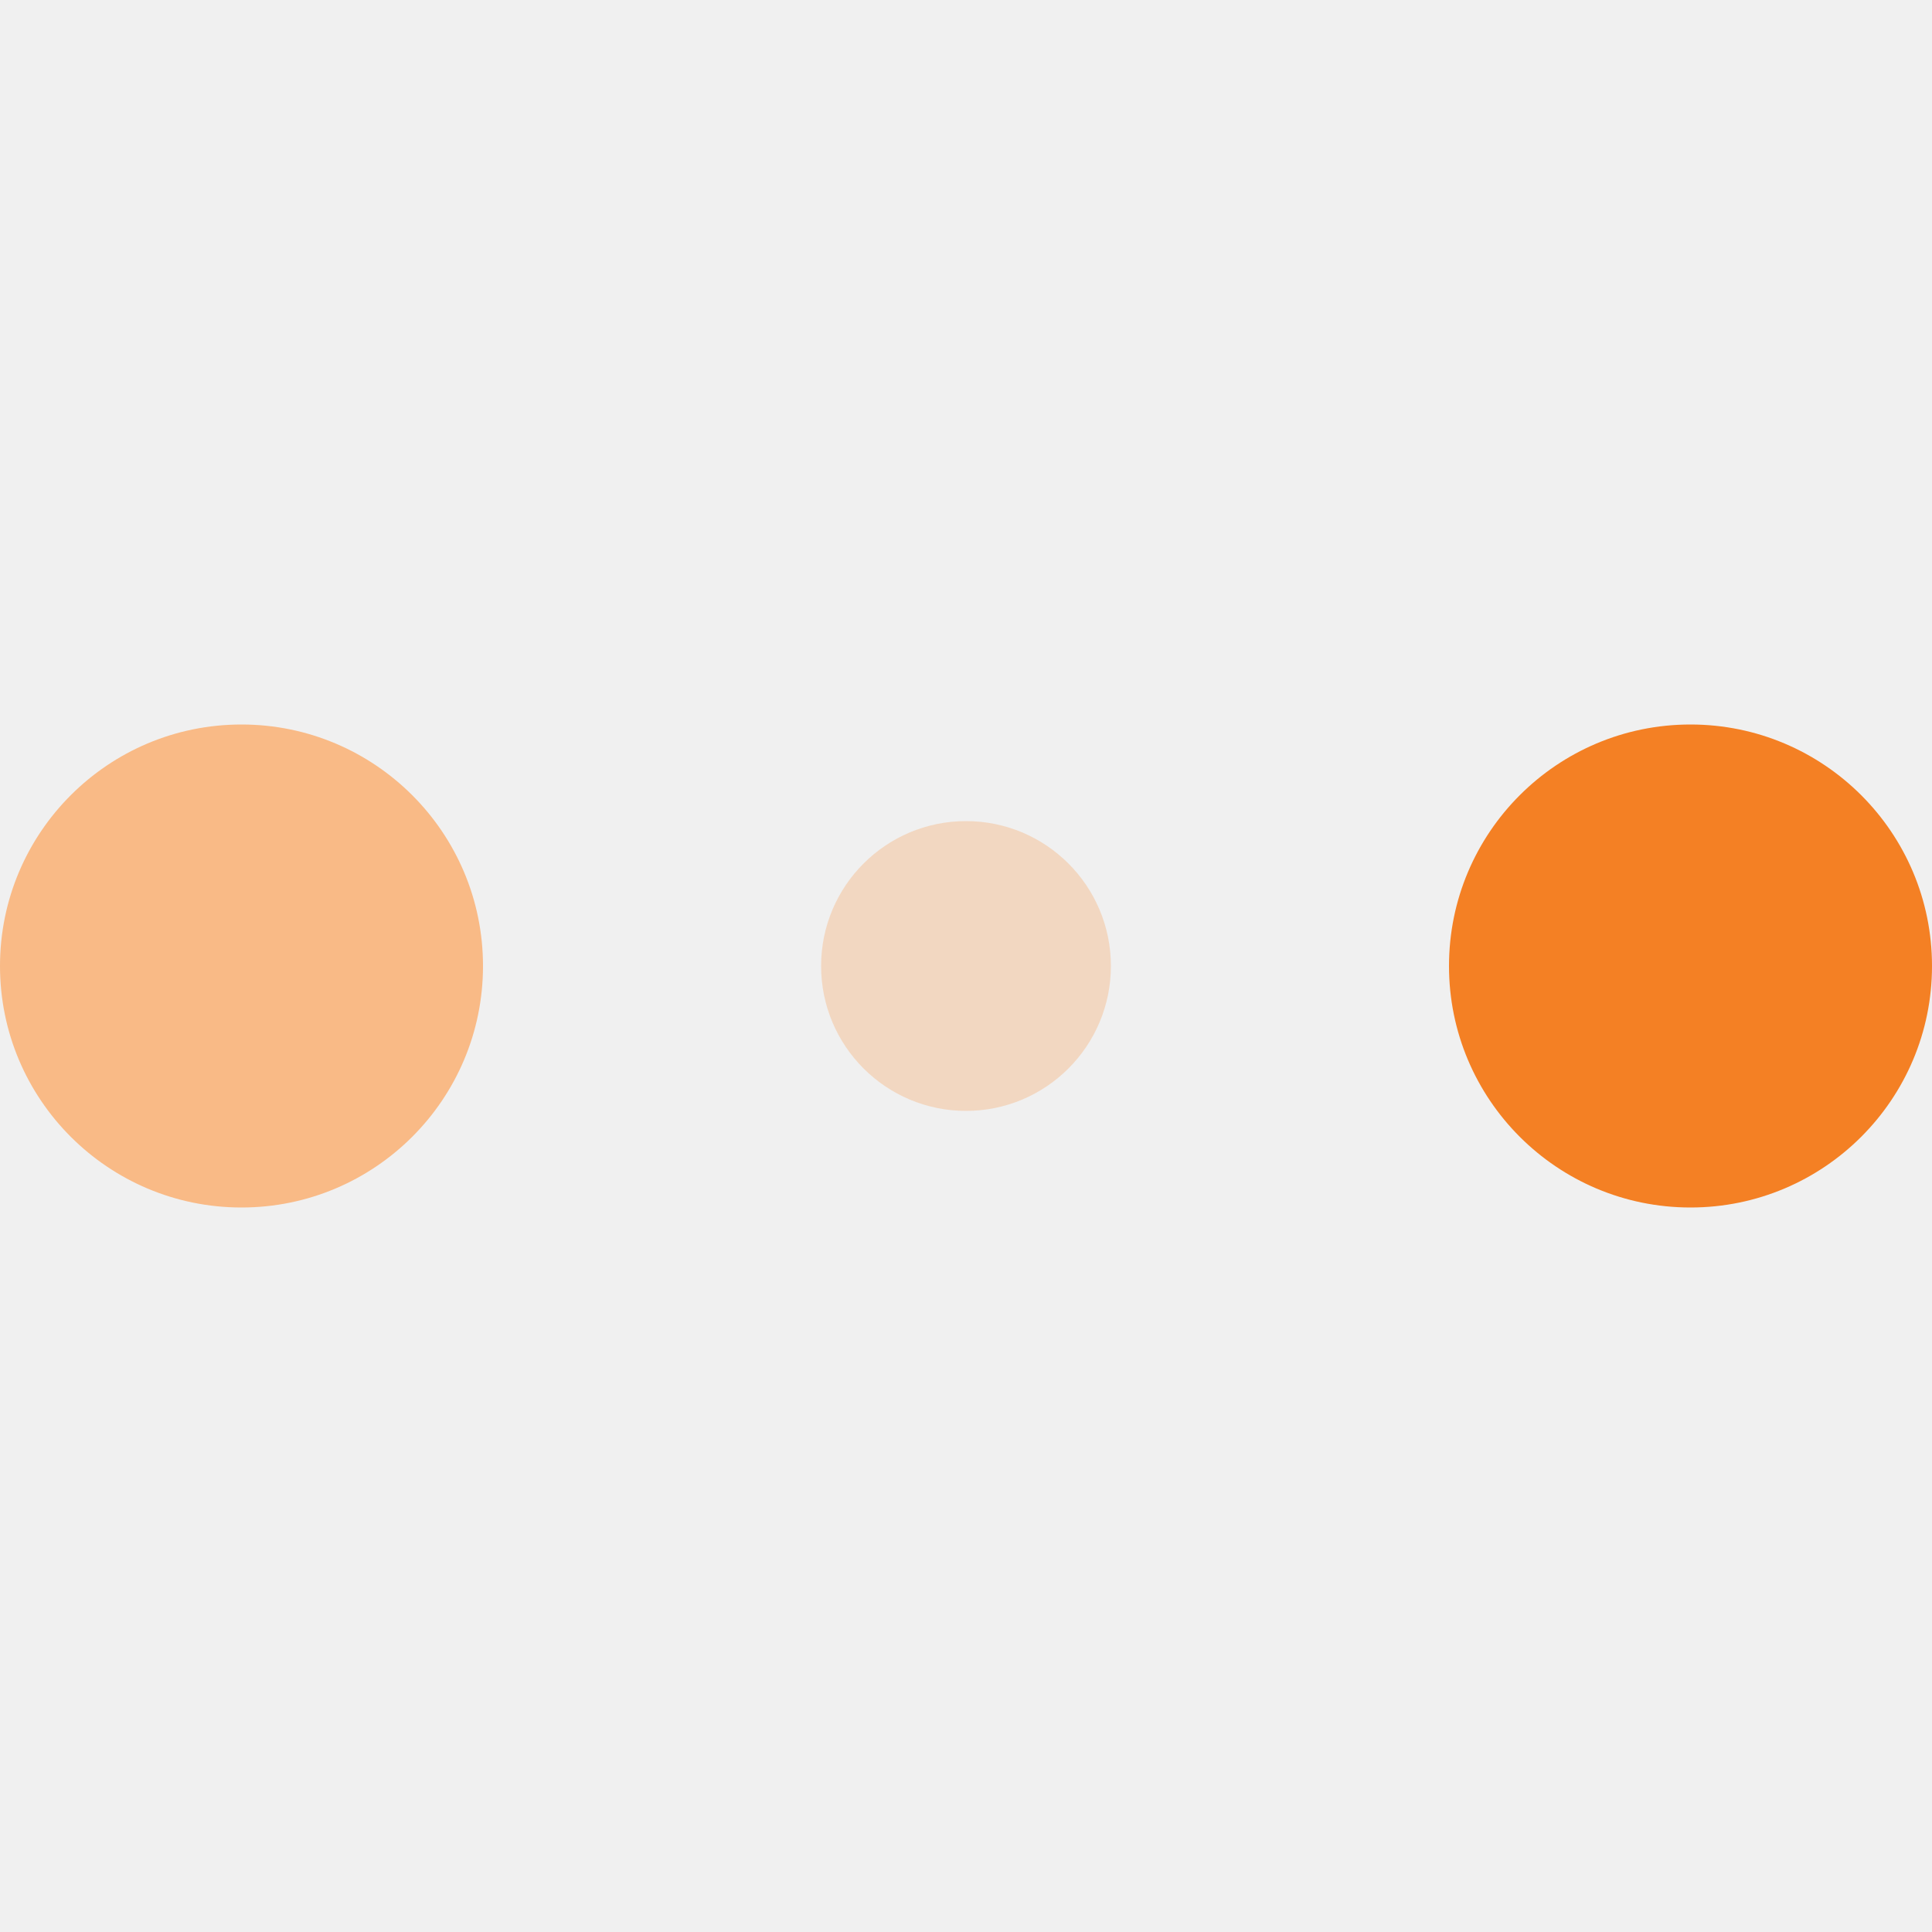
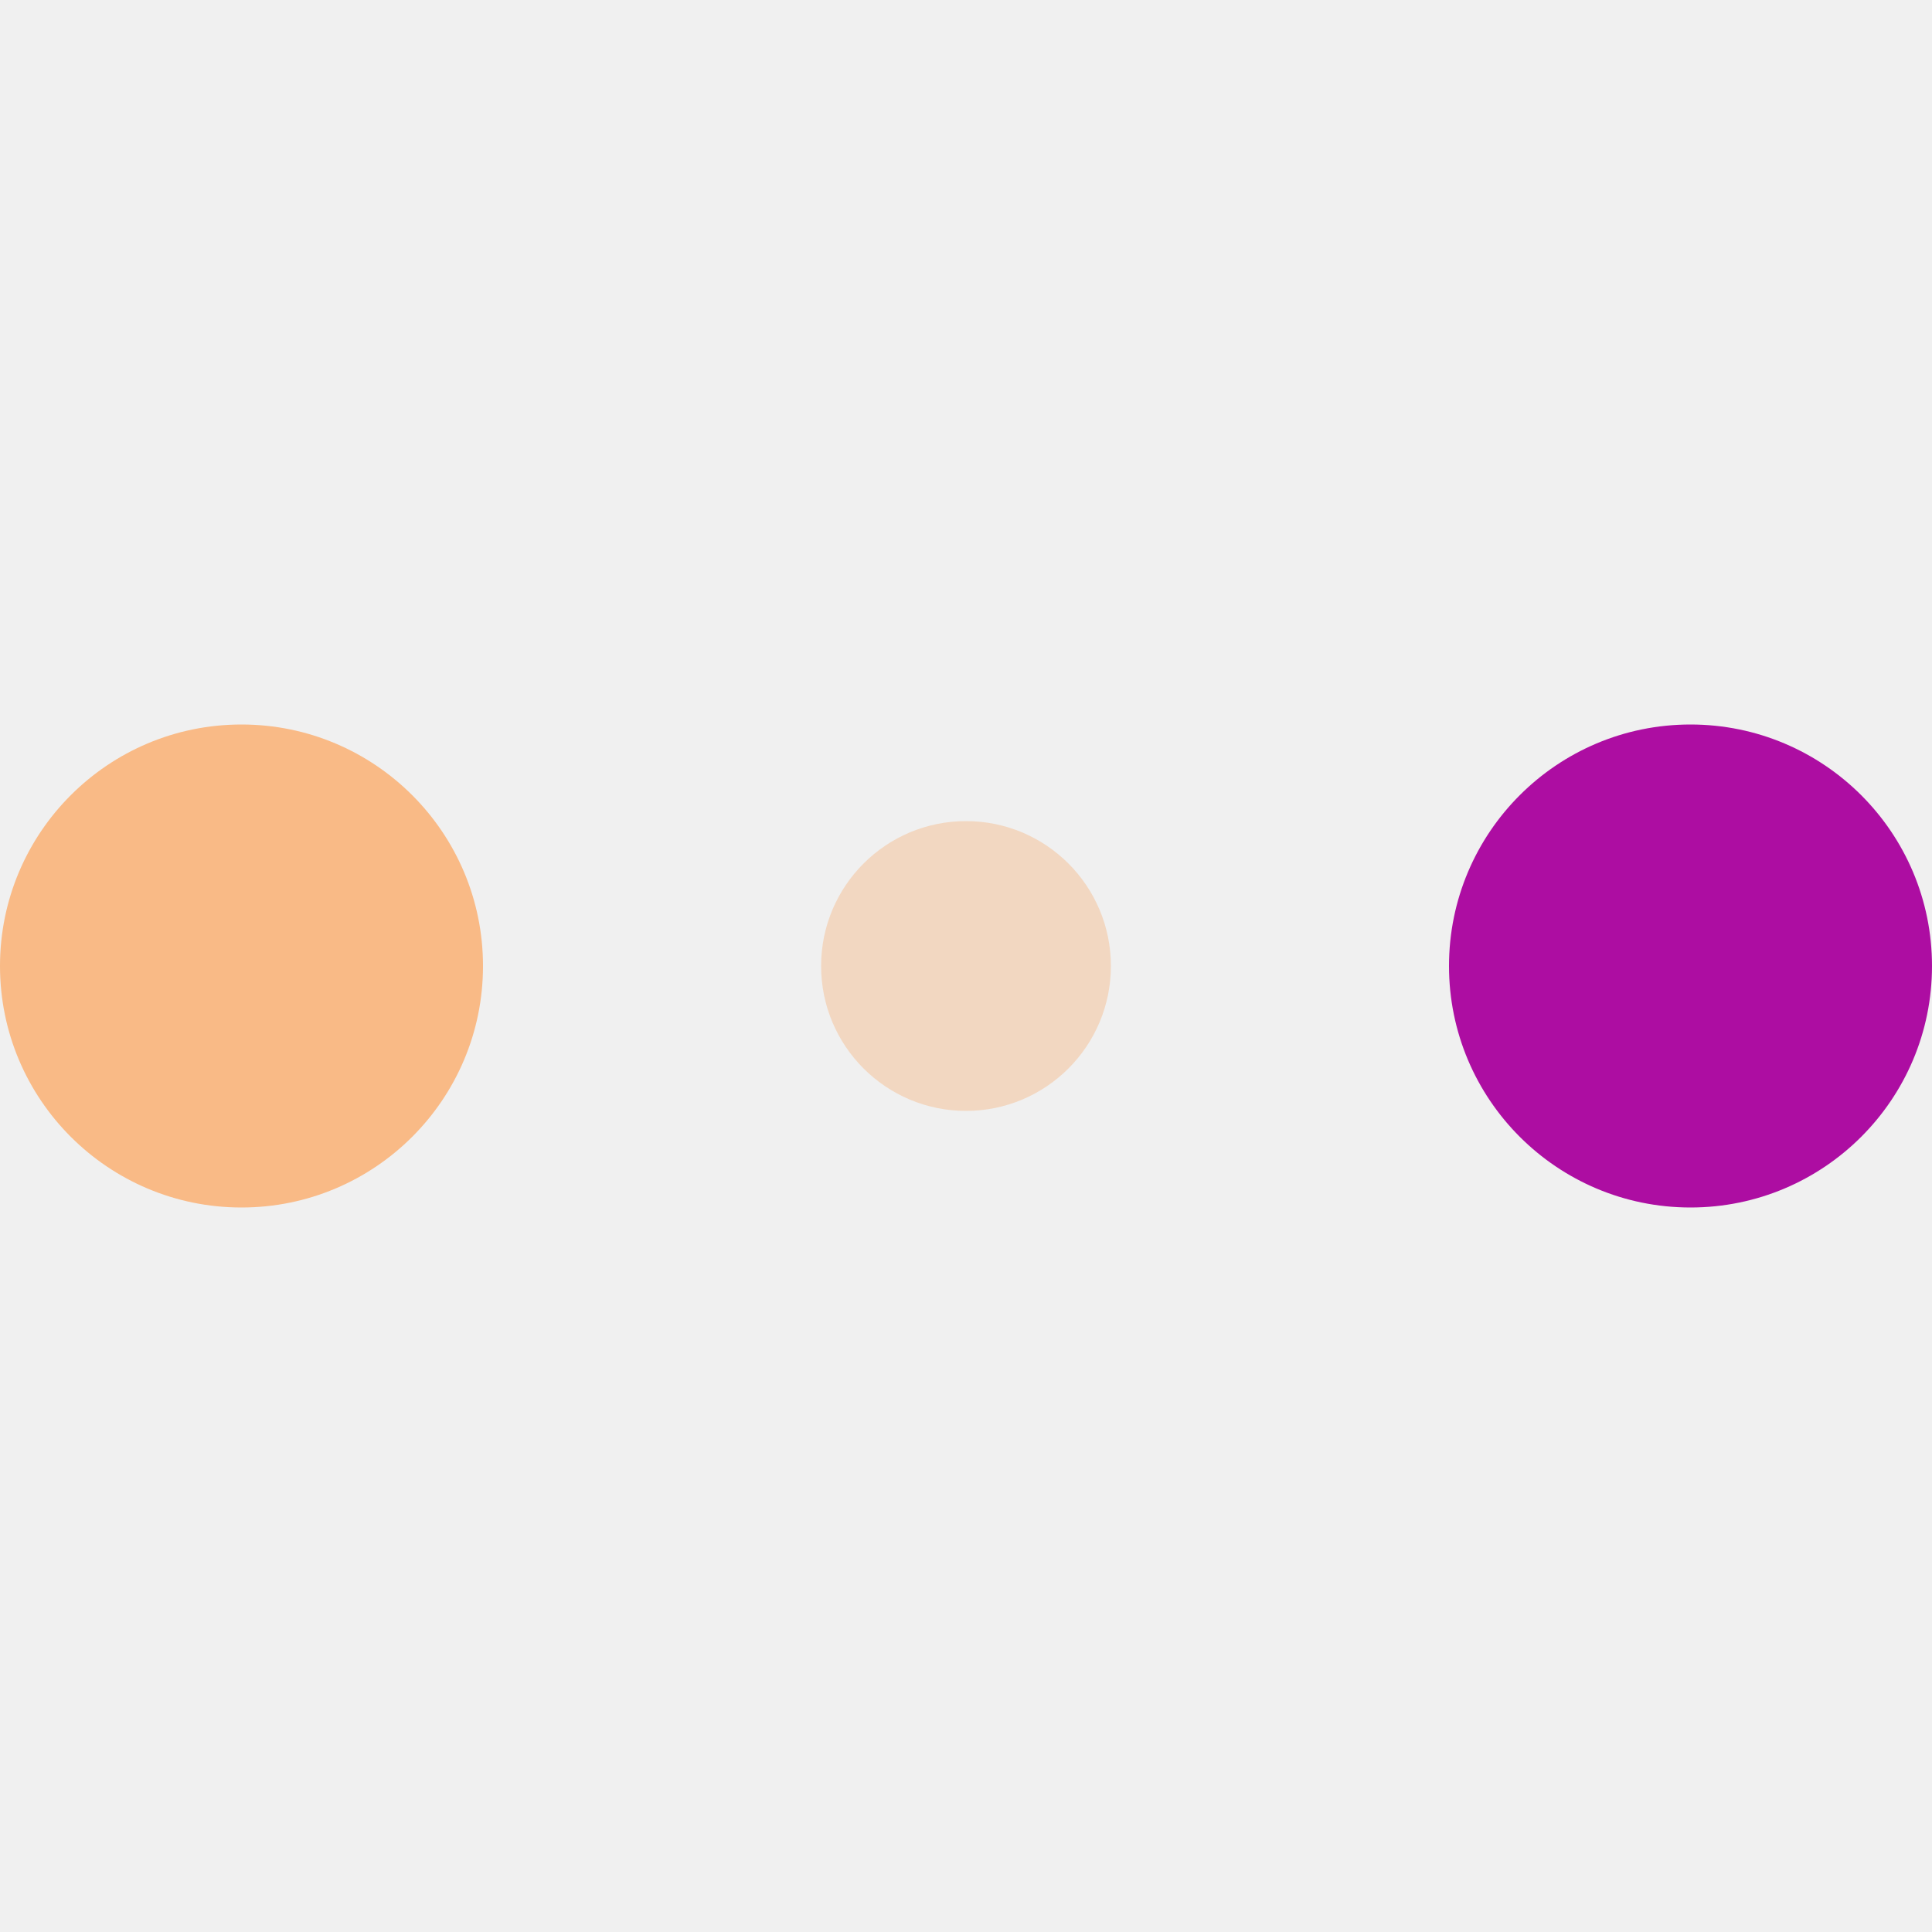
<svg xmlns="http://www.w3.org/2000/svg" width="30" height="30" fill="#fff" viewBox="0 0 120 30">
  <circle cx="15" cy="15" r="15" fill="#f9ba86">
    <animate attributeName="r" begin="0s" calcMode="linear" dur="0.8s" from="15" repeatCount="indefinite" to="15" values="15;9;15" />
    <animate attributeName="fill-opacity" begin="0s" calcMode="linear" dur="0.8s" from="1" repeatCount="indefinite" to="1" values="1;.5;1" />
  </circle>
  <circle cx="60" cy="15" r="9" fill="#f69e55" fill-opacity=".3">
    <animate attributeName="r" begin="0s" calcMode="linear" dur="0.8s" from="9" repeatCount="indefinite" to="9" values="9;15;9" />
    <animate attributeName="fill-opacity" begin="0s" calcMode="linear" dur="0.8s" from=".5" repeatCount="indefinite" to=".5" values=".5;1;.5" />
  </circle>
-   <circle cx="105" cy="15" r="15" fill="#f48024">
+   <circle cx="105" cy="15" r="15" fill="#ad0da2">
    <animate attributeName="r" begin="0s" calcMode="linear" dur="0.8s" from="15" repeatCount="indefinite" to="15" values="15;9;15" />
    <animate attributeName="fill-opacity" begin="0s" calcMode="linear" dur="0.8s" from="1" repeatCount="indefinite" to="1" values="1;.5;1" />
  </circle>
</svg>
